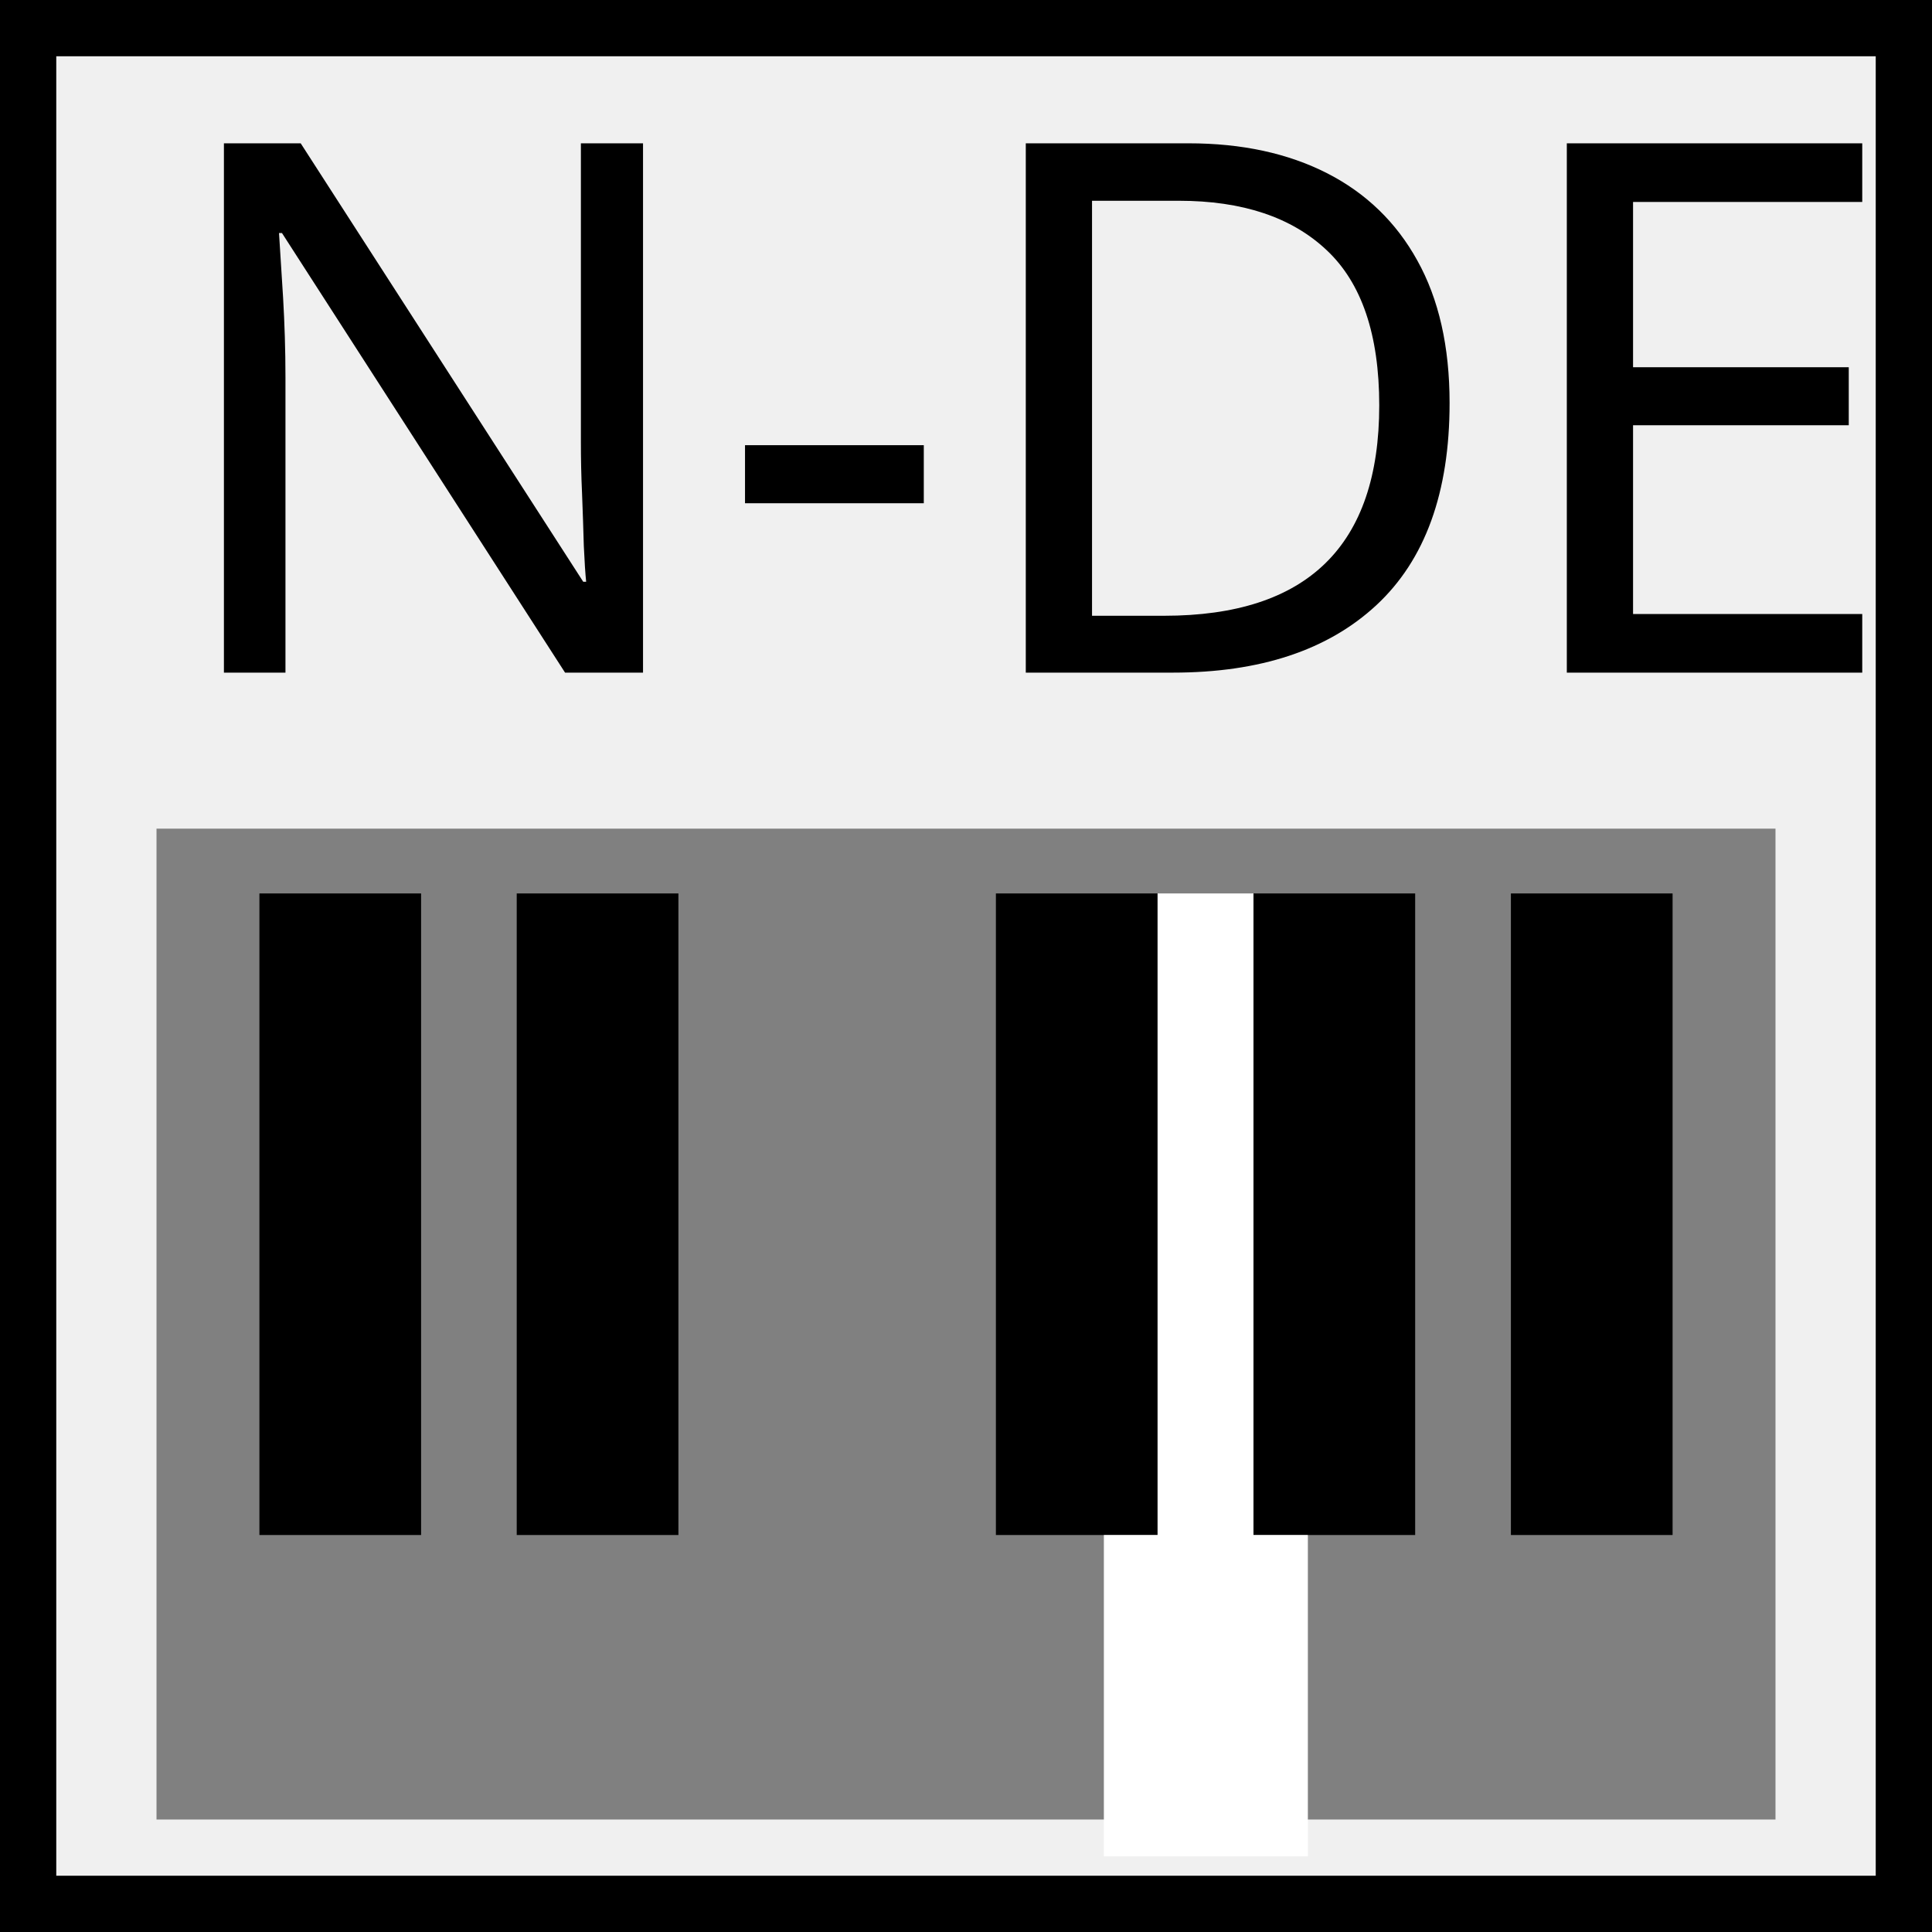
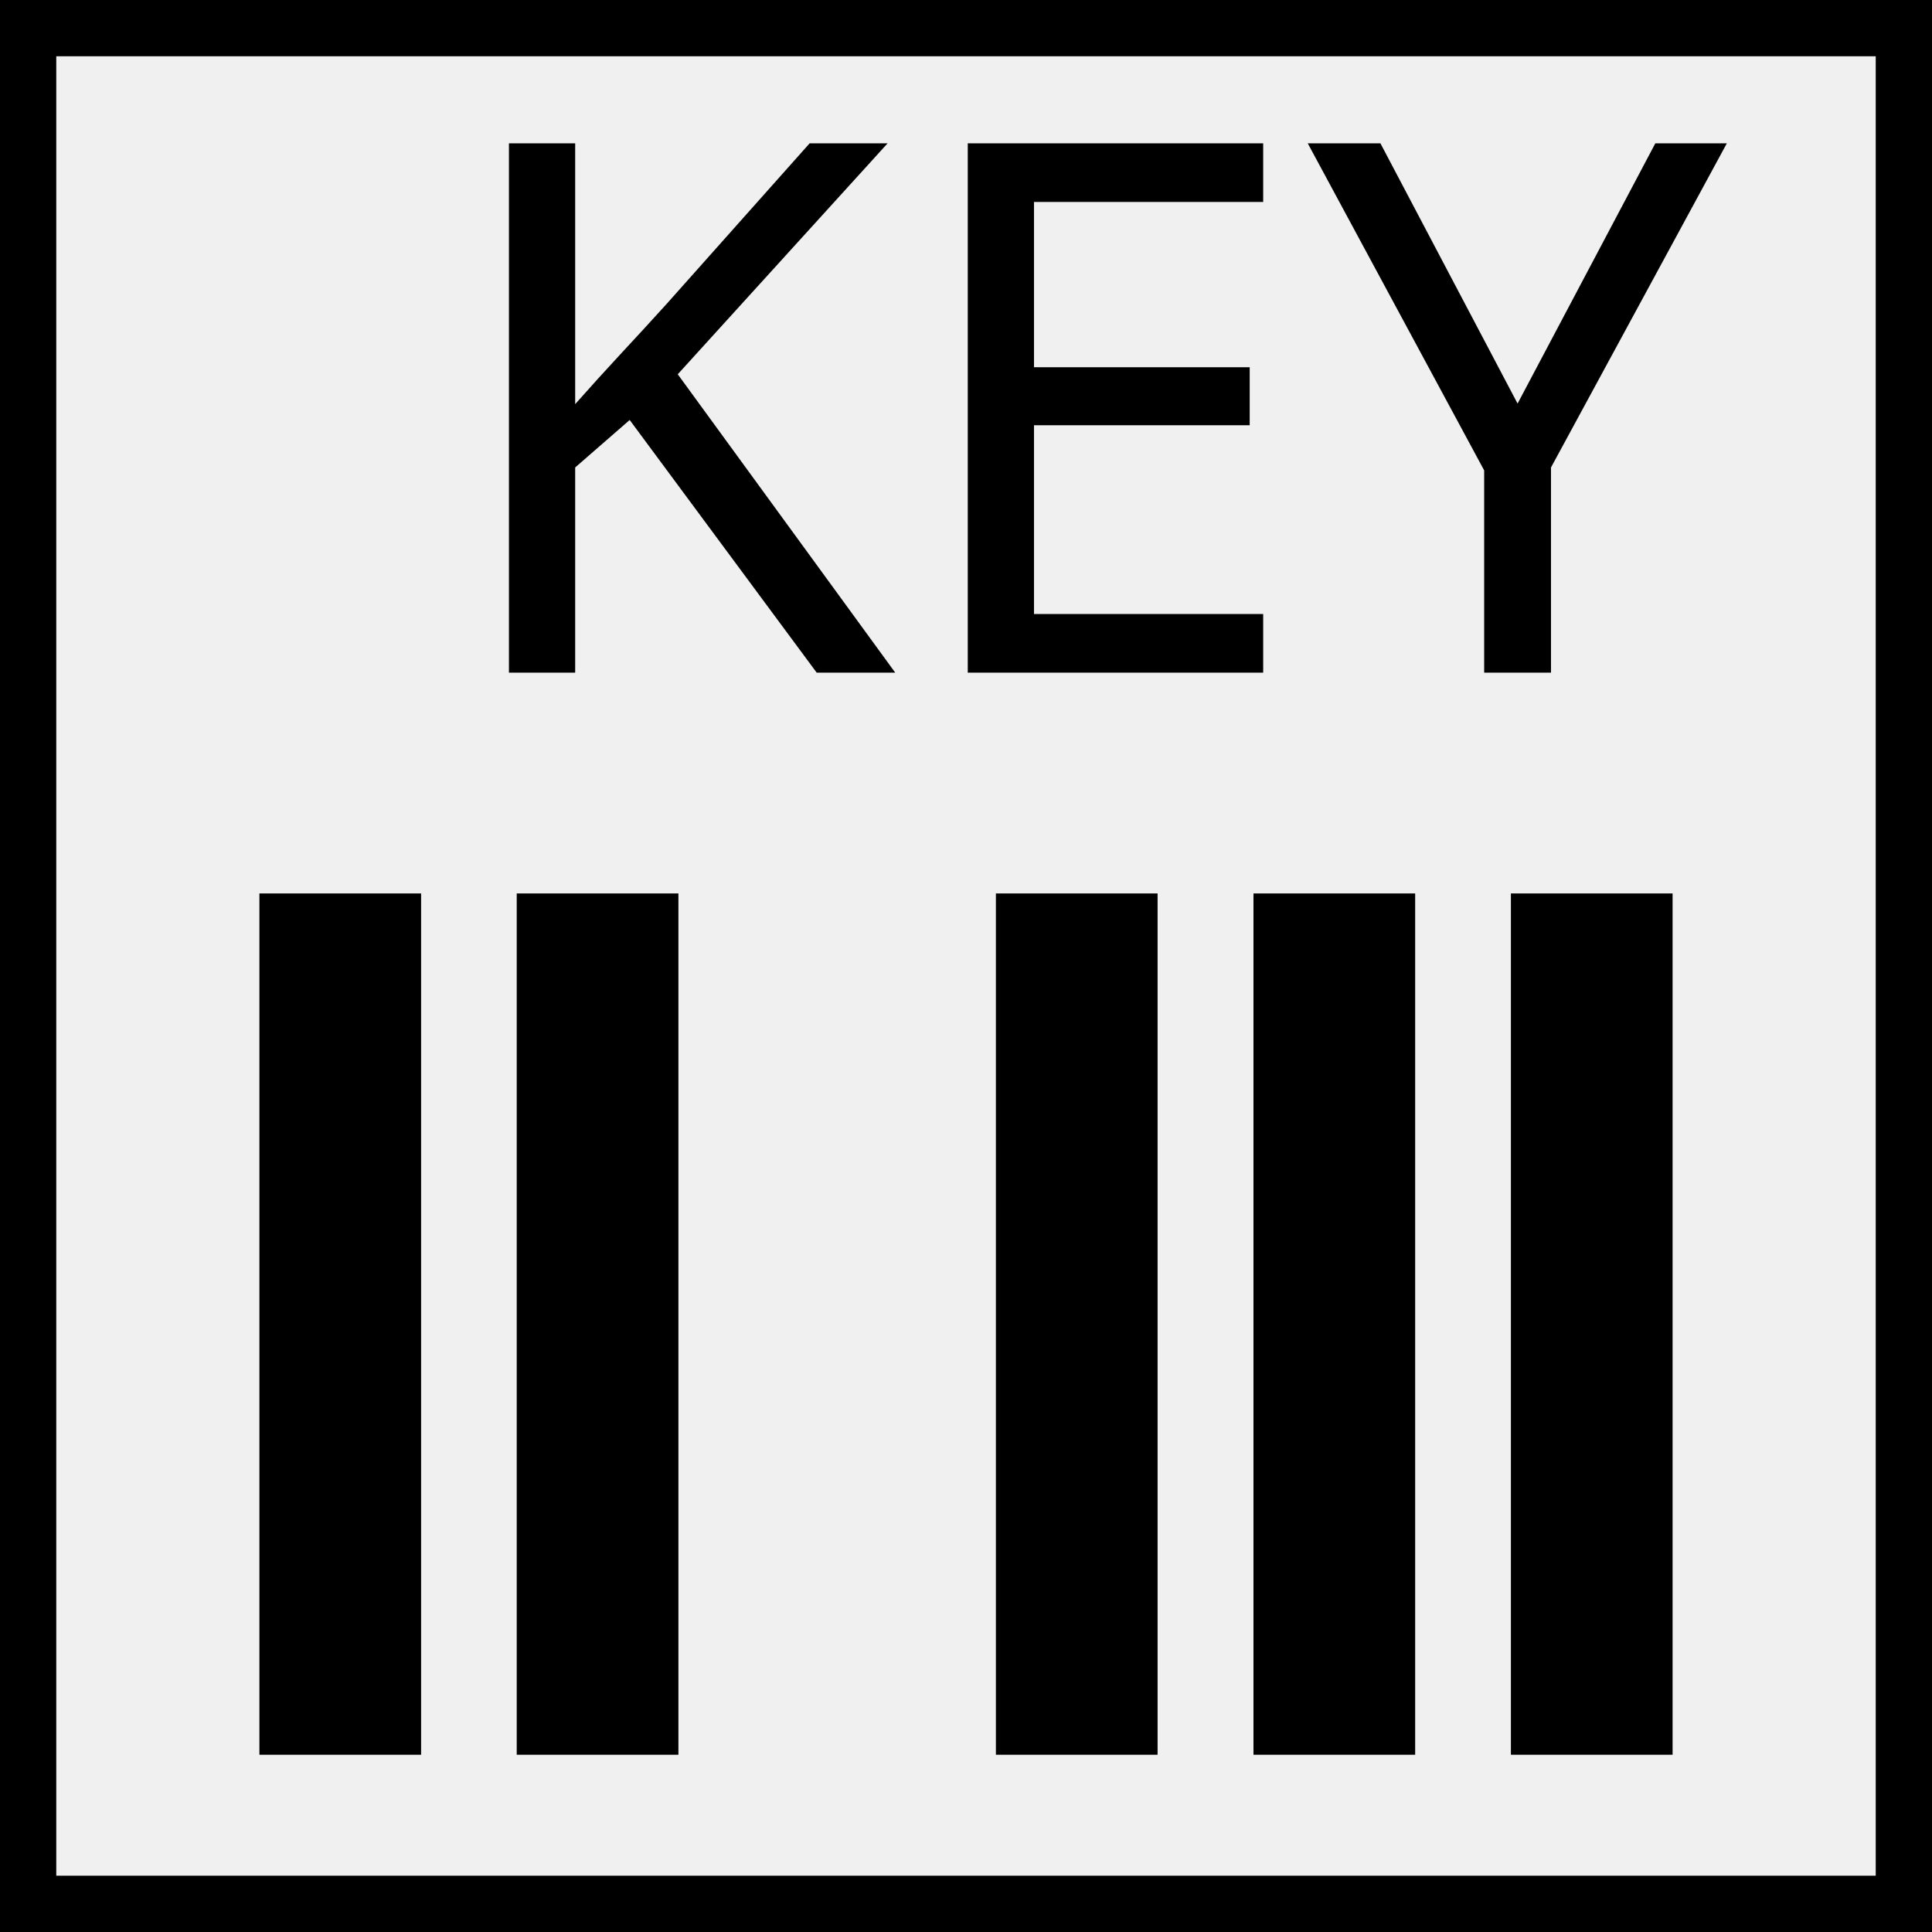
<svg xmlns="http://www.w3.org/2000/svg" width="51.5mm" height="51.5mm" viewBox="0 0 51.5 51.5" version="1.1" id="svg1">
  <defs id="defs1" />
-   <rect style="fill:#808080;fill-opacity:1;fill-rule:evenodd;stroke-width:0.265" id="rect3" width="43.156" height="26.413" x="4.172" y="22.089" />
  <rect style="fill:none;fill-rule:evenodd;stroke:#000000;stroke-width:1.5;stroke-dasharray:none;stroke-opacity:1" id="rect1" width="50" height="50" x="0.75" y="0.75" />
-   <text xml:space="preserve" style="font-style:normal;font-variant:normal;font-weight:normal;font-stretch:normal;font-size:19.756px;line-height:1.25;font-family:'Saira Condensed';-inkscape-font-specification:'Saira Condensed, @wght=700,wdth=75.0';font-variant-ligatures:normal;font-variant-caps:normal;font-variant-numeric:normal;font-variant-east-asian:normal;font-variation-settings:'wdth' 75, 'wght' 700;letter-spacing:0px;word-spacing:0px;stroke-width:0.265" x="4.048" y="17.927" id="text1">
-     <tspan id="tspan1" style="font-style:normal;font-variant:normal;font-weight:normal;font-stretch:normal;font-size:19.756px;font-family:'Saira Condensed';-inkscape-font-specification:'Saira Condensed, @wght=700,wdth=75.0';font-variant-ligatures:normal;font-variant-caps:normal;font-variant-numeric:normal;font-variant-east-asian:normal;font-variation-settings:'wdth' 75, 'wght' 700;stroke-width:0.265" x="4.048" y="17.927">N-DET</tspan>
+   <text xml:space="preserve" style="font-style:normal;font-variant:normal;font-weight:normal;font-stretch:normal;font-size:19.756px;line-height:1.25;font-family:'Saira Condensed';-inkscape-font-specification:'Saira Condensed, @wght=700,wdth=75.0';font-variant-ligatures:normal;font-variant-caps:normal;font-variant-numeric:normal;font-variant-east-asian:normal;font-variation-settings:'wdth' 75, 'wght' 700;letter-spacing:0px;word-spacing:0px;stroke-width:0.265" x="11.645" y="17.927" id="text1">
+     <tspan id="tspan1" style="font-style:normal;font-variant:normal;font-weight:normal;font-stretch:normal;font-size:19.756px;font-family:'Saira Condensed';-inkscape-font-specification:'Saira Condensed, @wght=700,wdth=75.0';font-variant-ligatures:normal;font-variant-caps:normal;font-variant-numeric:normal;font-variant-east-asian:normal;font-variation-settings:'wdth' 75, 'wght' 700;stroke-width:0.265" x="11.645" y="17.927">KEY</tspan>
  </text>
-   <rect style="fill:#000000;fill-opacity:1;fill-rule:evenodd;stroke:none;stroke-width:0.265" id="rect2" width="4.31" height="17.102" x="6.915" y="23.816" />
-   <rect style="fill:#000000;fill-opacity:1;fill-rule:evenodd;stroke:none;stroke-width:0.265" id="rect2-8" width="4.31" height="17.102" x="13.774" y="23.816" />
-   <rect style="fill:#000000;fill-opacity:1;fill-rule:evenodd;stroke:none;stroke-width:0.265" id="rect2-3" width="4.31" height="17.102" x="26.547" y="23.816" />
-   <rect style="fill:#000000;fill-opacity:1;fill-rule:evenodd;stroke:none;stroke-width:0.265" id="rect2-88" width="4.31" height="17.102" x="33.413" y="23.816" />
-   <rect style="fill:#000000;fill-opacity:1;fill-rule:evenodd;stroke:none;stroke-width:0.265" id="rect2-9" width="4.31" height="17.102" x="40.275" y="23.816" />
-   <rect style="fill:#ffffff;fill-rule:evenodd;stroke-width:0.265;fill-opacity:1" id="rect4" width="2.556" height="25.418" x="30.857" y="23.816" />
-   <rect style="fill:#ffffff;fill-rule:evenodd;stroke-width:0.265;fill-opacity:1" id="rect5" width="5.438" height="8.565" x="29.425" y="40.918" />
+   <rect style="fill:#000000;fill-opacity:1;fill-rule:evenodd;stroke:none;stroke-width:0.265" id="rect2" width="4.31" height="22.959" x="6.915" y="23.816" />
+   <rect style="fill:#000000;fill-opacity:1;fill-rule:evenodd;stroke:none;stroke-width:0.265" id="rect2-8" width="4.31" height="22.959" x="13.774" y="23.816" />
+   <rect style="fill:#000000;fill-opacity:1;fill-rule:evenodd;stroke:none;stroke-width:0.265" id="rect2-3" width="4.31" height="22.959" x="26.547" y="23.816" />
+   <rect style="fill:#000000;fill-opacity:1;fill-rule:evenodd;stroke:none;stroke-width:0.265" id="rect2-88" width="4.31" height="22.959" x="33.413" y="23.816" />
+   <rect style="fill:#000000;fill-opacity:1;fill-rule:evenodd;stroke:none;stroke-width:0.265" id="rect2-9" width="4.31" height="22.959" x="40.275" y="23.816" />
</svg>
